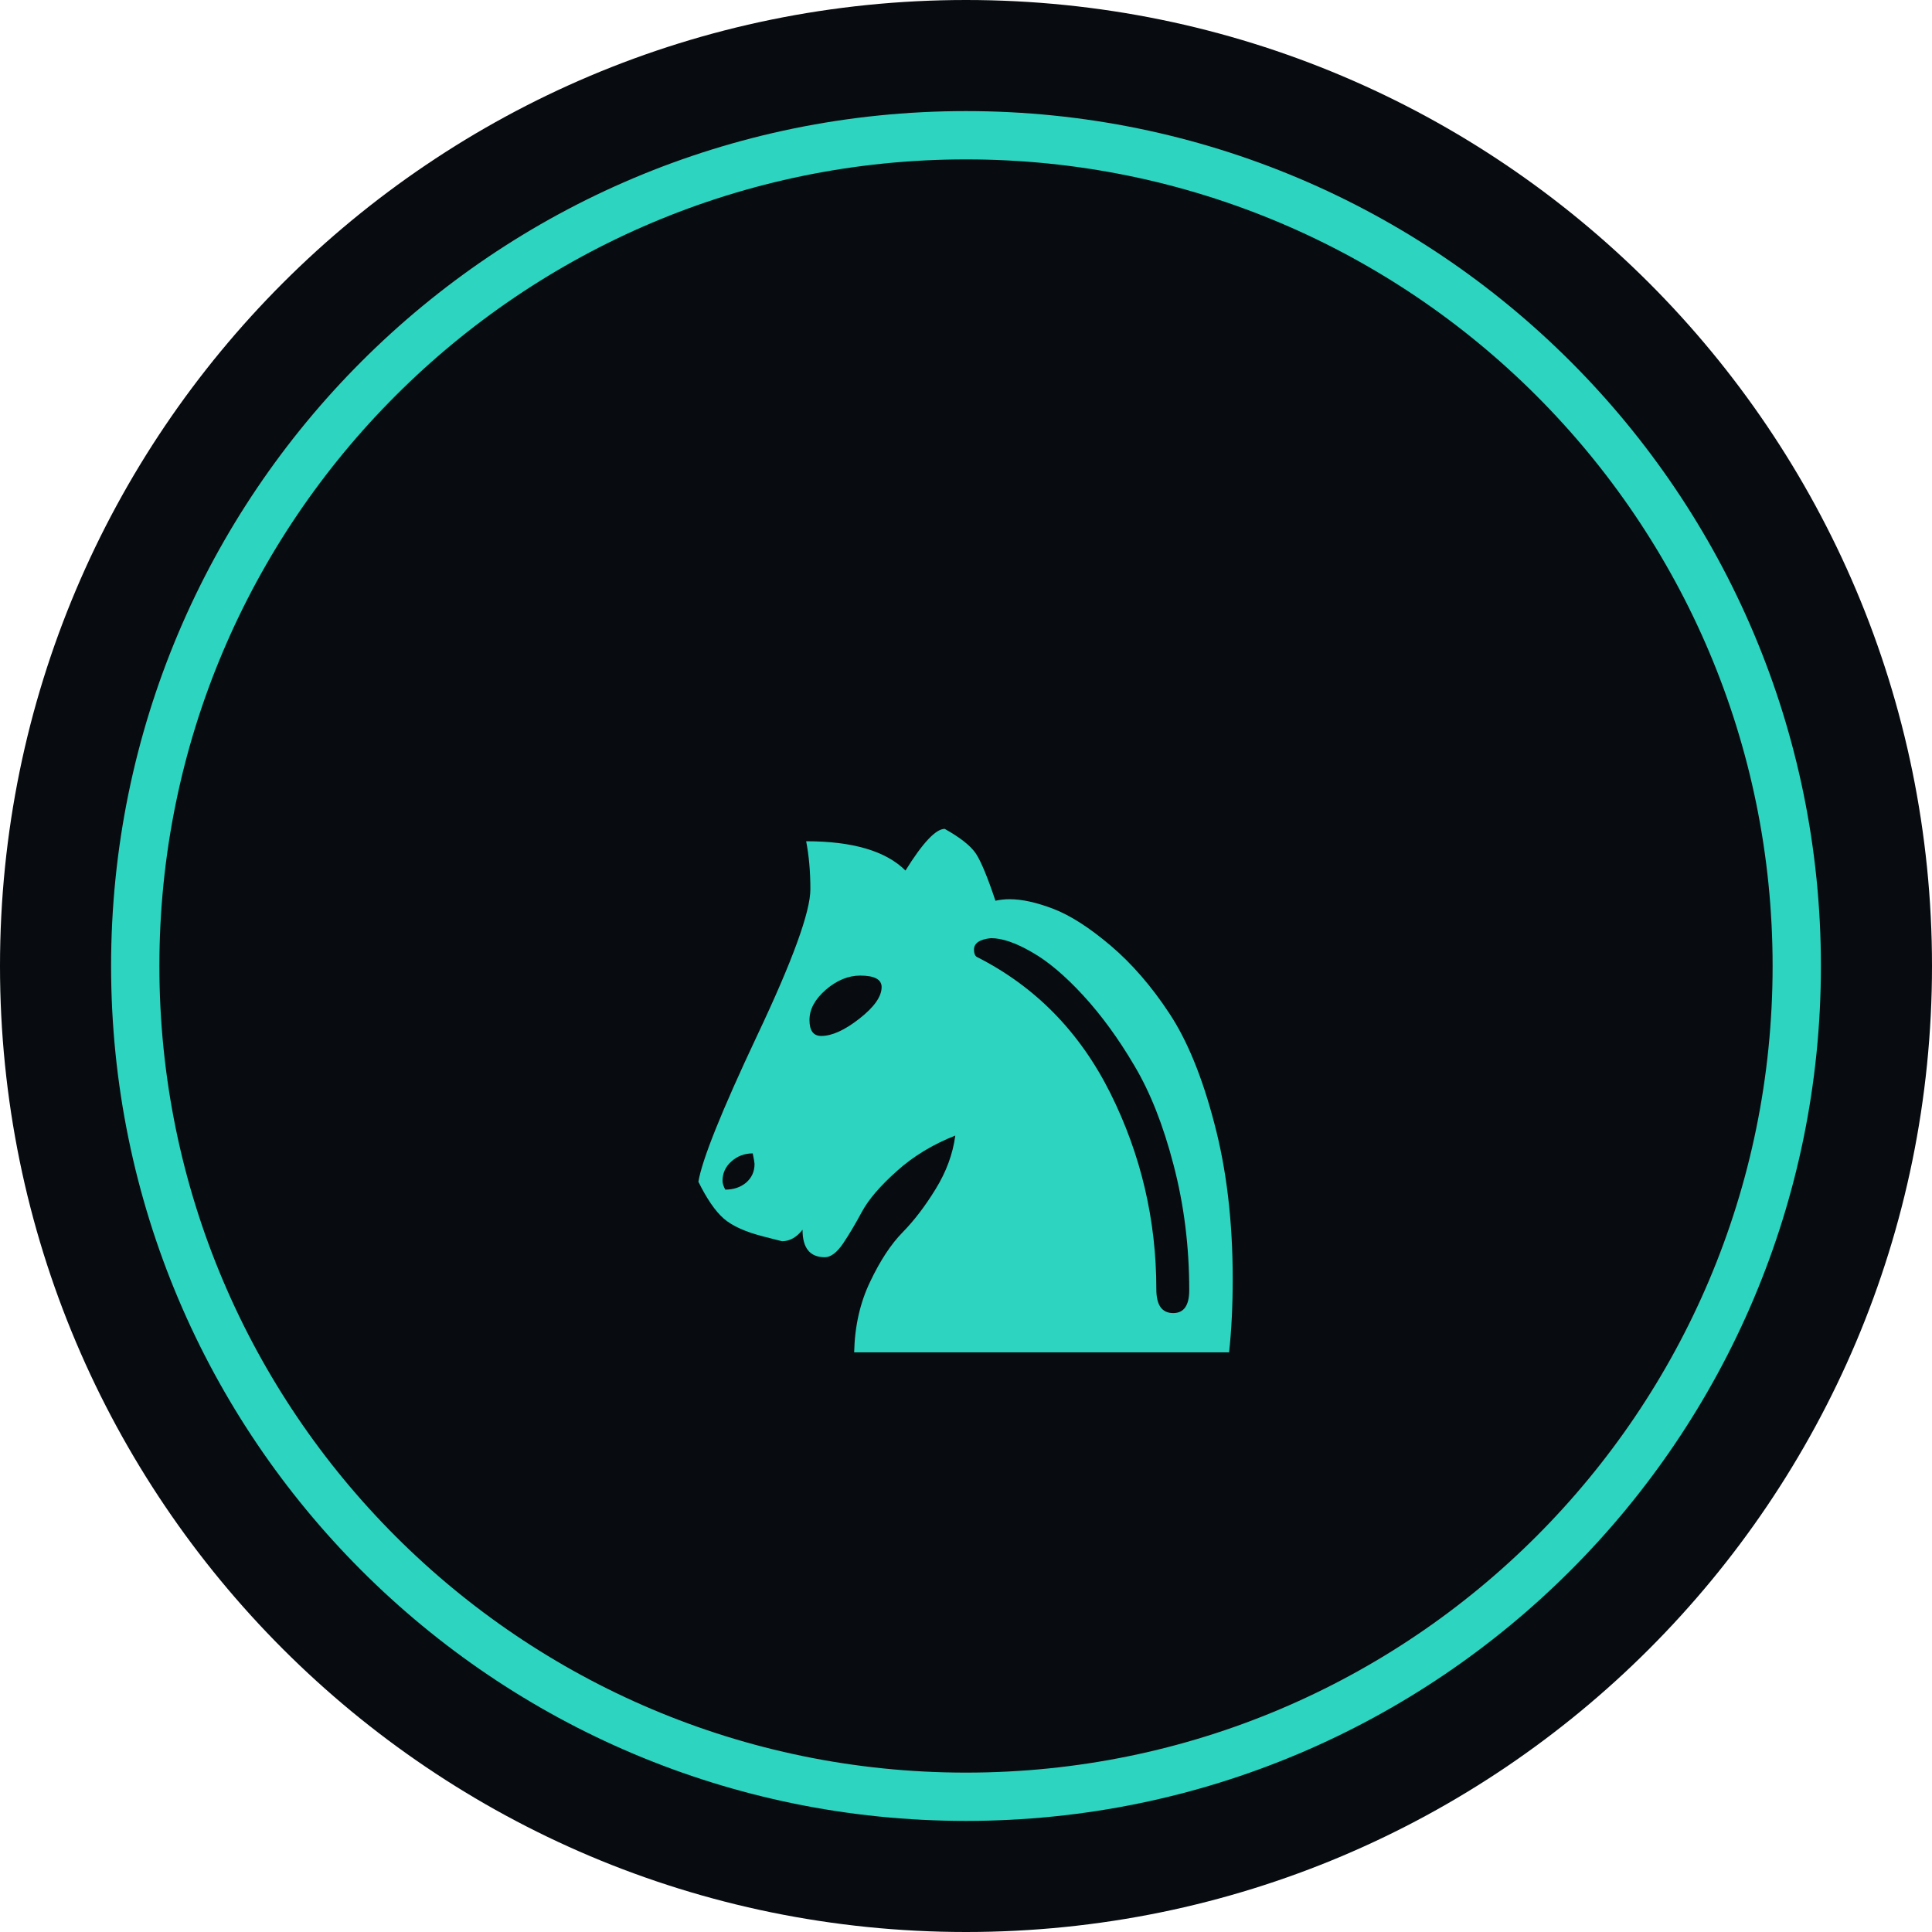
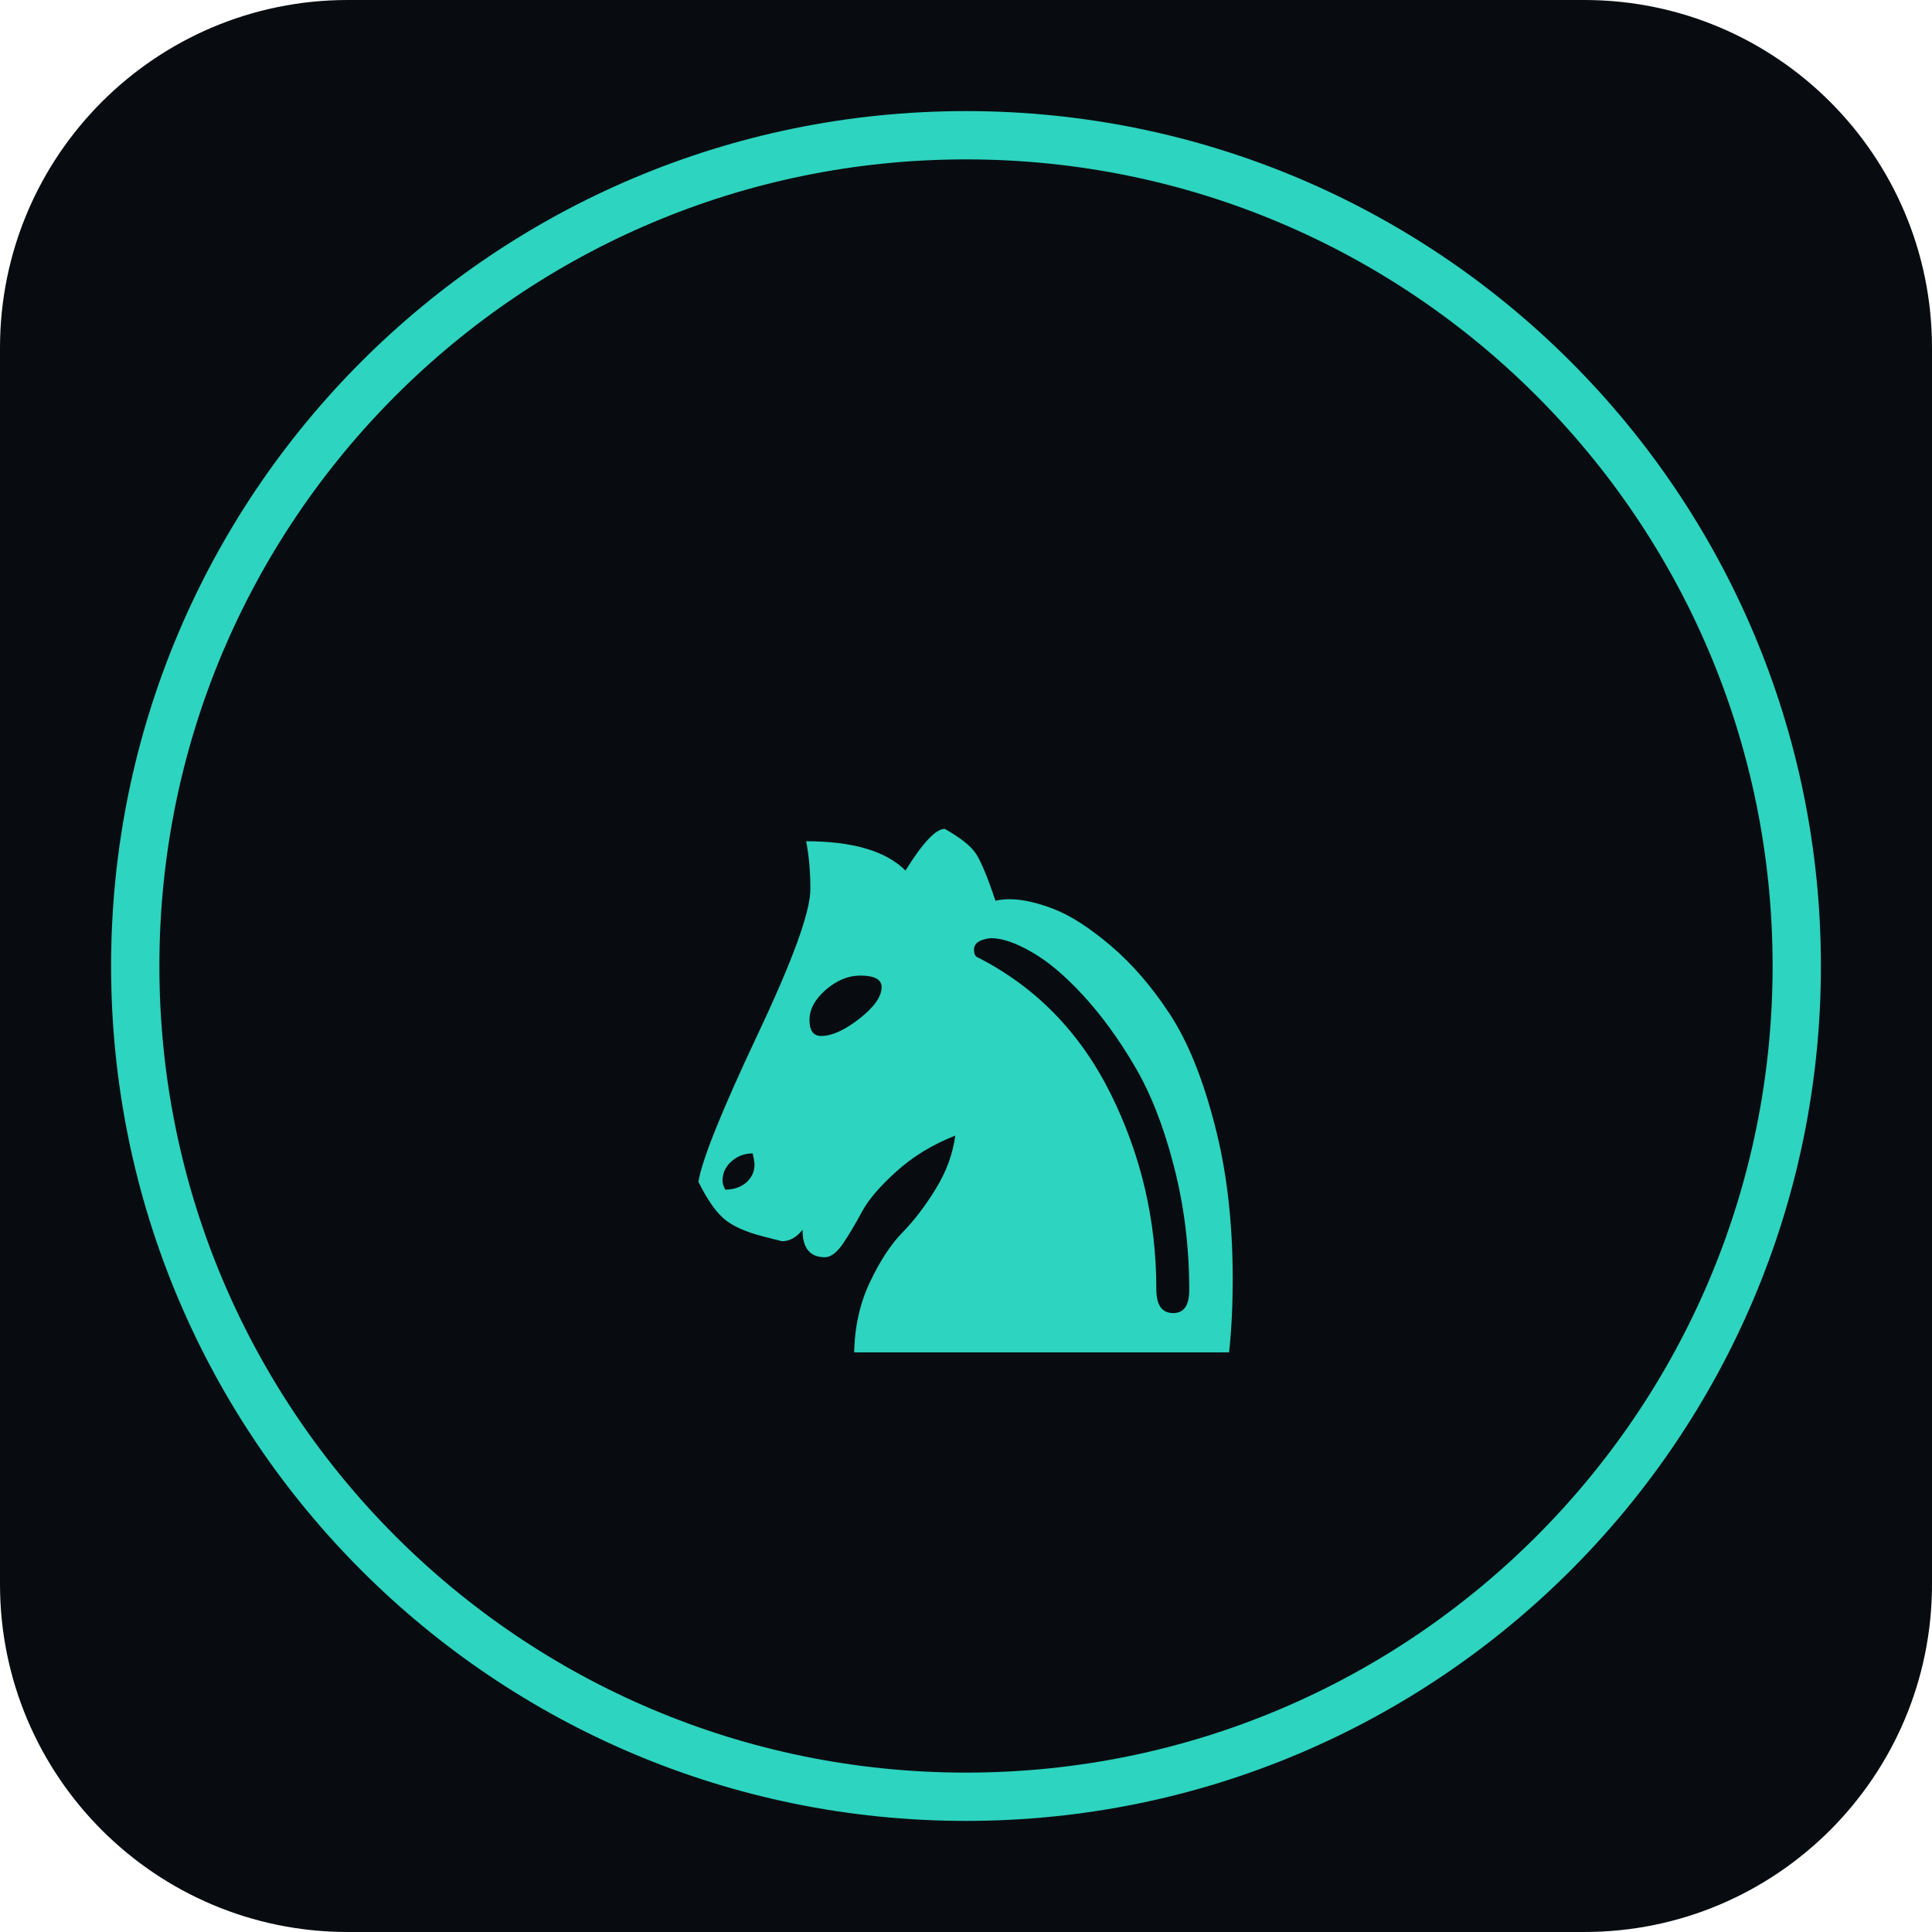
<svg xmlns="http://www.w3.org/2000/svg" viewBox="0 0 100 100">
-   <circle cx="50" cy="50" r="50" fill="#080c10" />
+   <rect width="100" height="100" fill="#080c10" rx="18" />
  <circle cx="50" cy="50" r="43" fill="none" stroke="#2dd4bf" stroke-width="2.5" />
  <text x="50" y="57" font-size="46" text-anchor="middle" dominant-baseline="middle" fill="#2dd4bf" font-family="serif">♞</text>
</svg>
